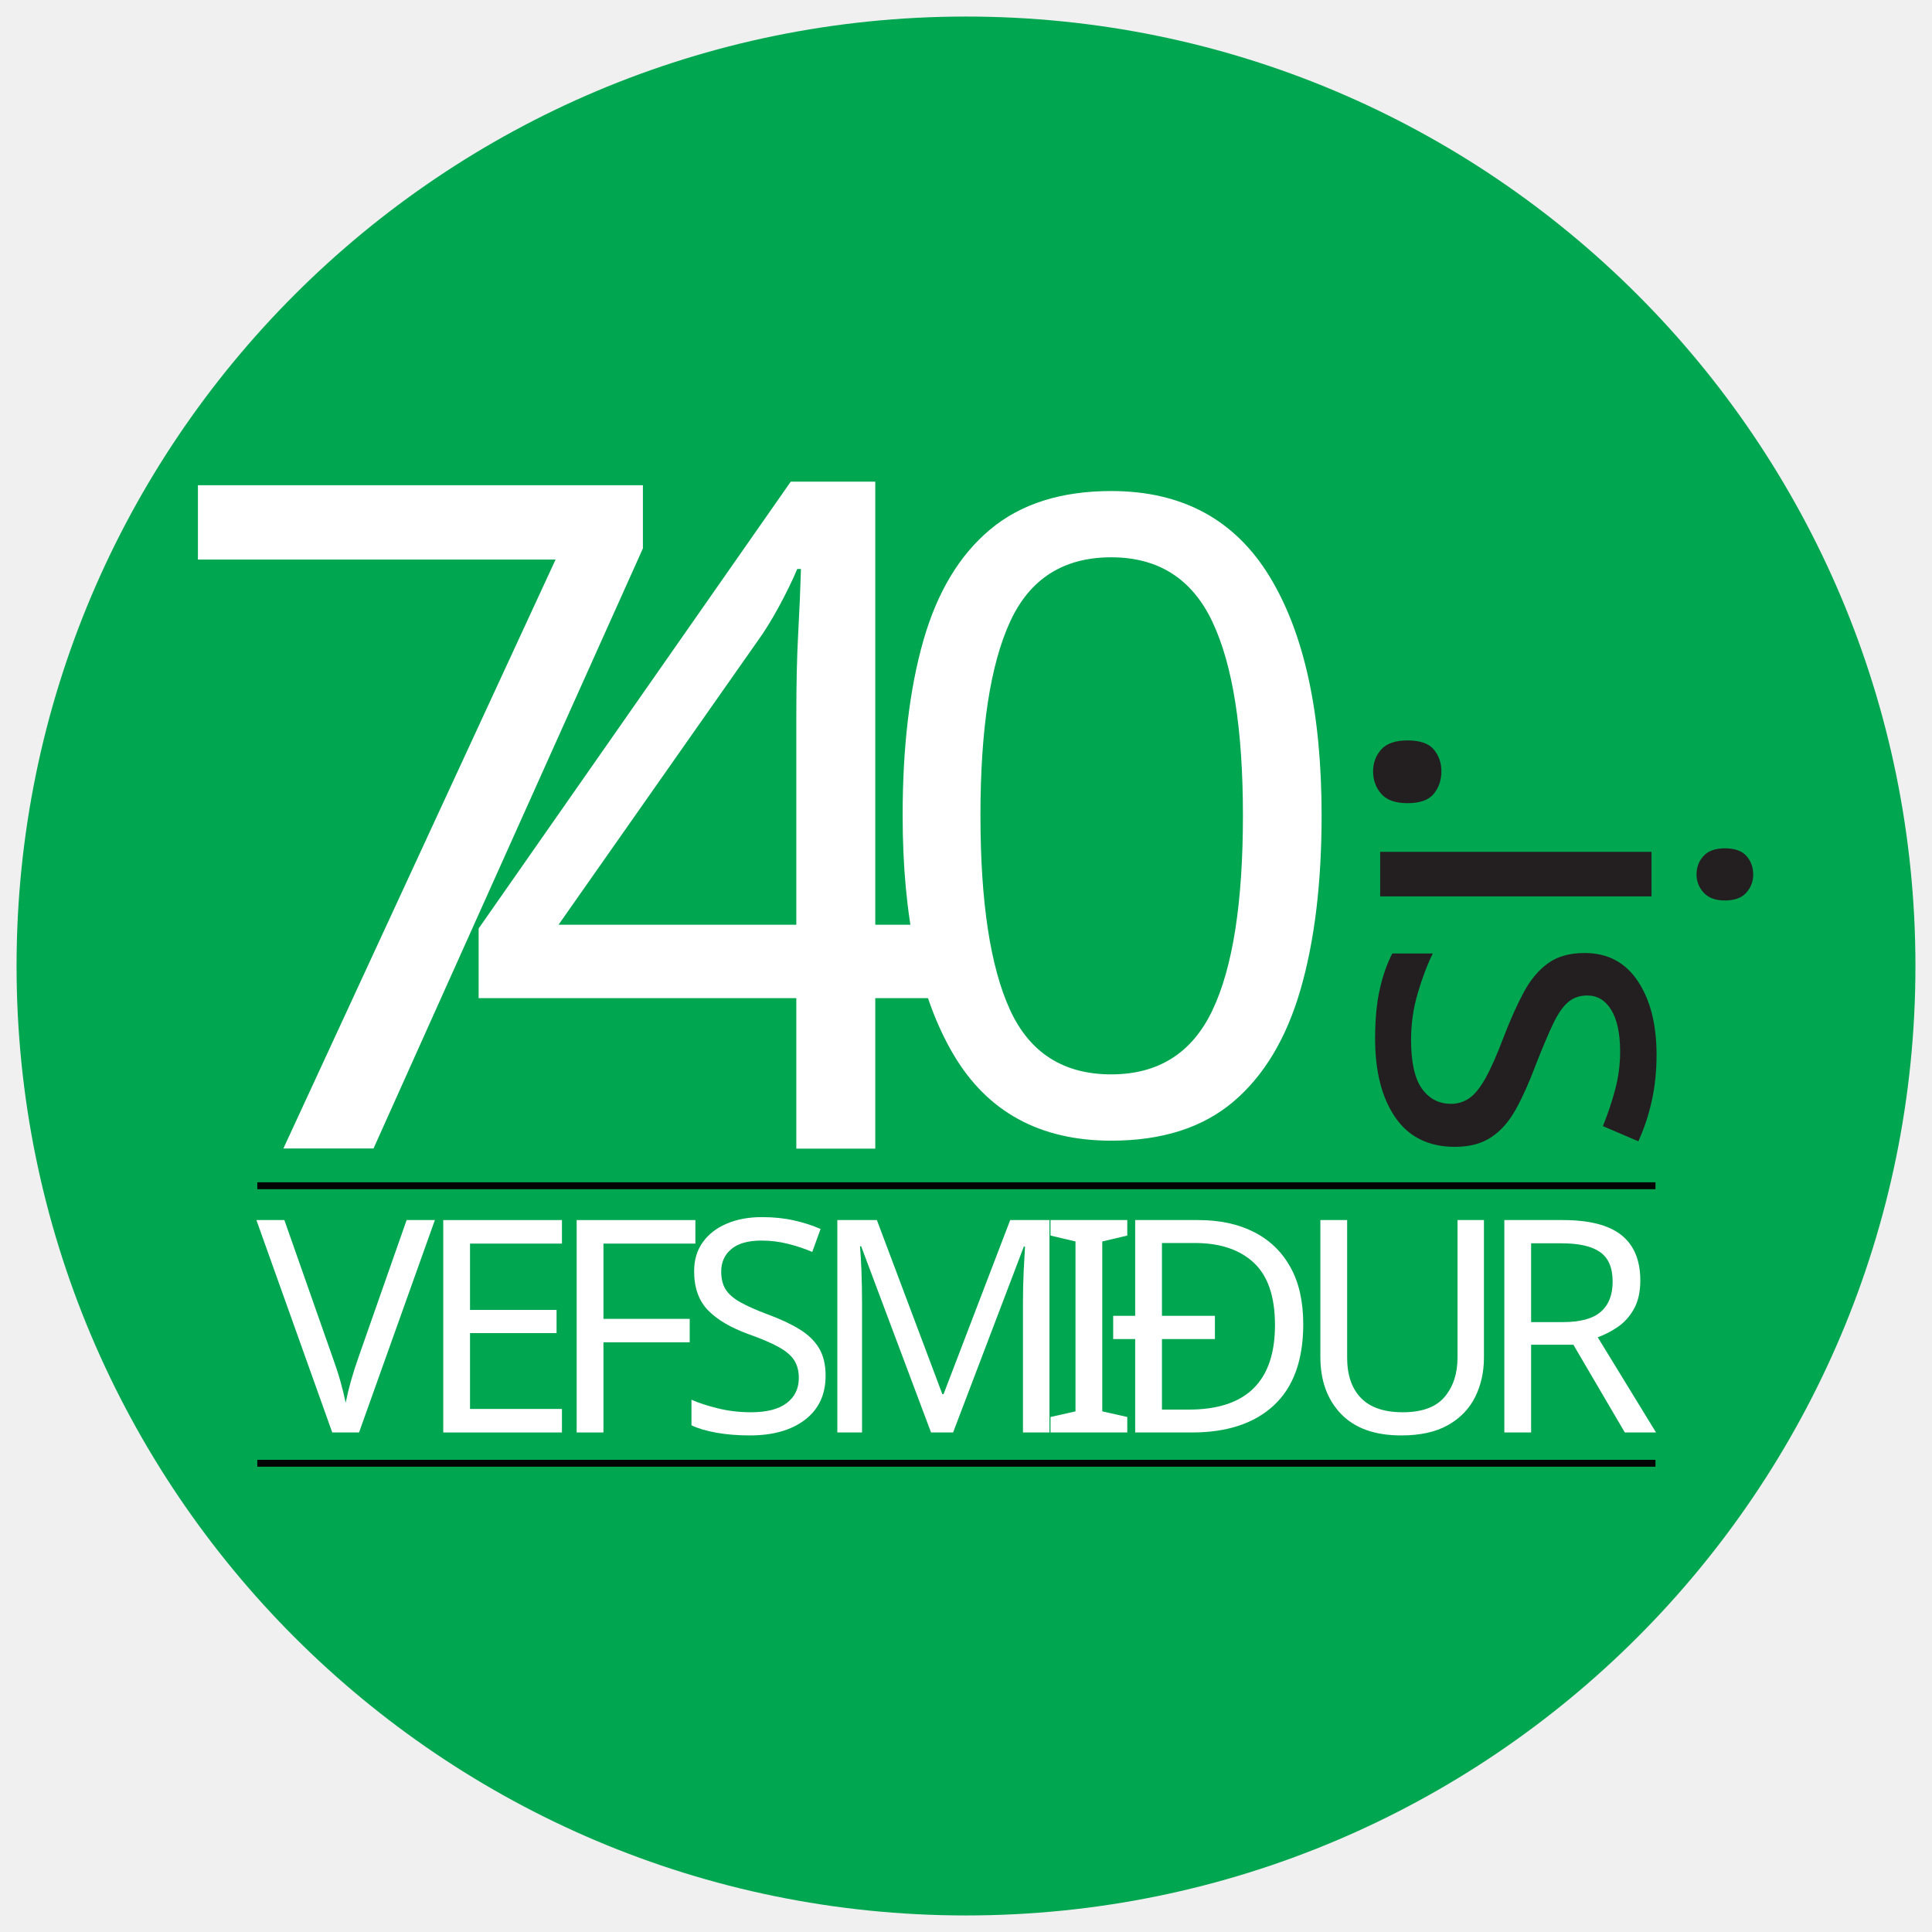
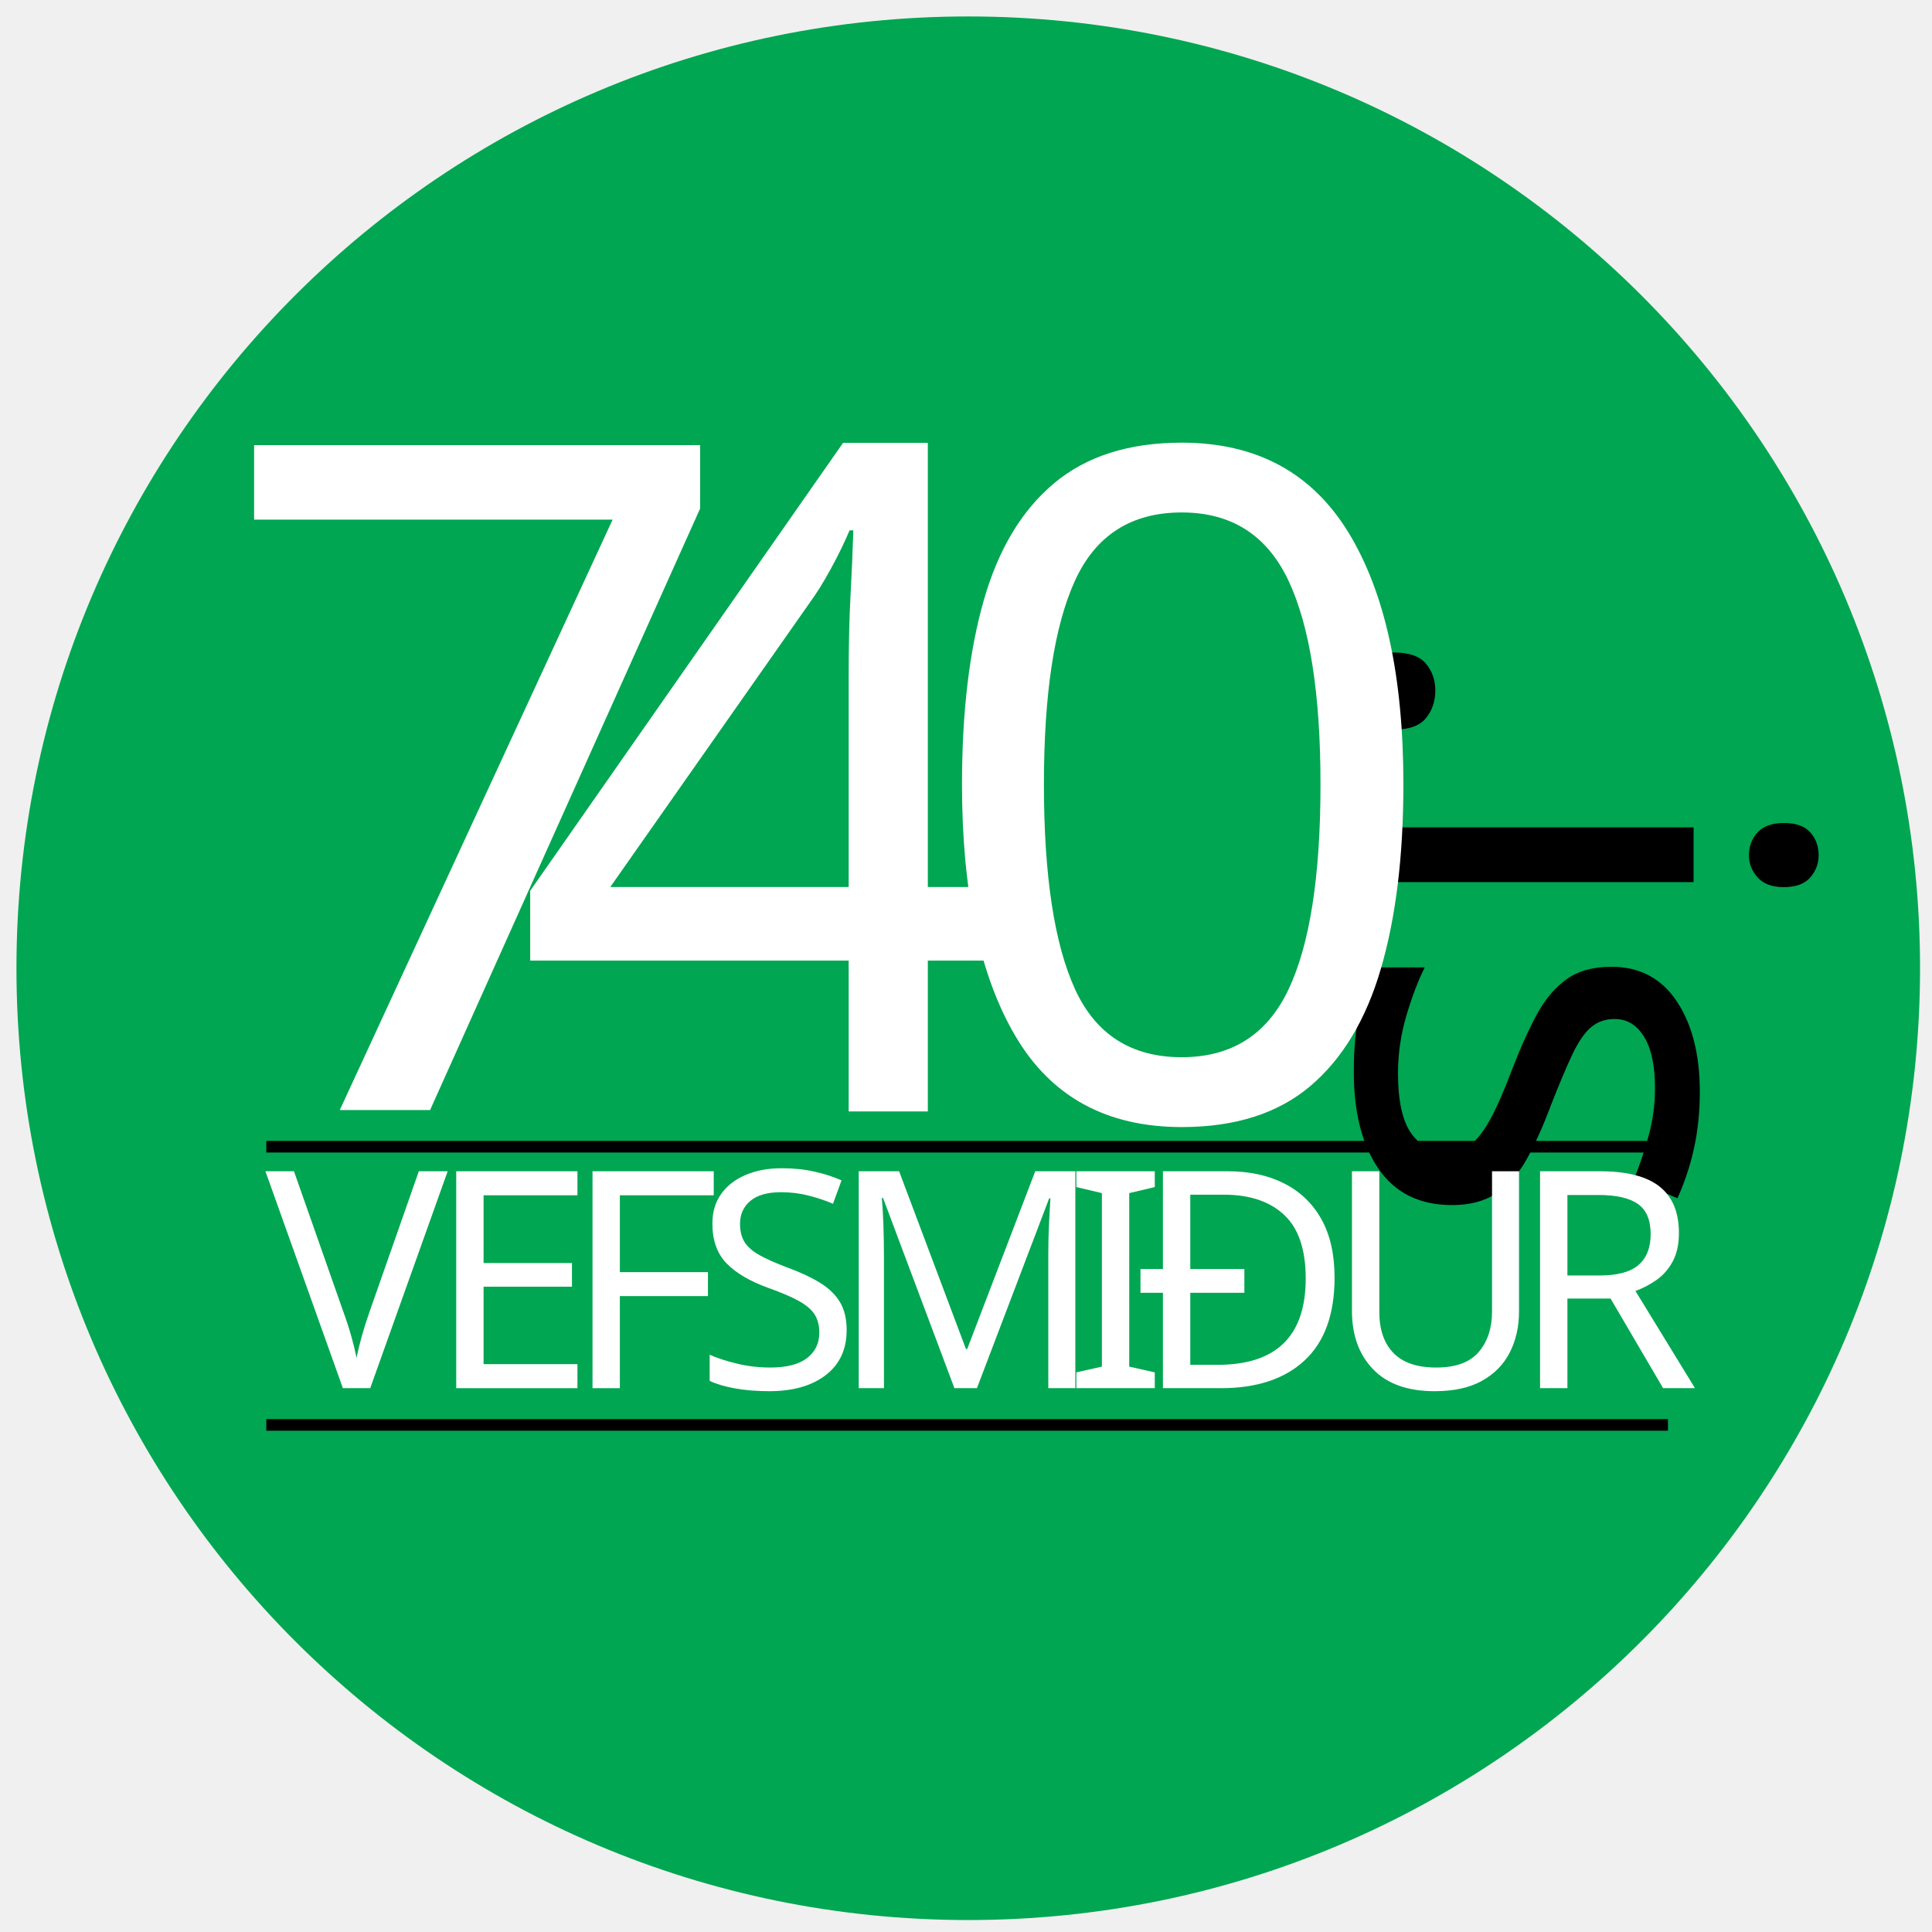
- <svg xmlns="http://www.w3.org/2000/svg" width="100%" height="100%" viewBox="0 0 840 840" version="1.1" xml:space="preserve" style="fill-rule:evenodd;clip-rule:evenodd;stroke-linejoin:round;stroke-miterlimit:1.414;">
-   <path d="M832.8,420c0,227.986 -184.817,412.804 -412.797,412.804c-227.986,0 -412.803,-184.818 -412.803,-412.804c0,-227.986 184.817,-412.804 412.803,-412.804c227.98,0 412.797,184.818 412.797,412.804" style="fill:#00a650;fill-rule:nonzero;" />
-   <g transform="matrix(3.03435e-16,1.36655,-1.36655,3.03435e-16,119.084,91.1605)">
-     <text x="157.269px" y="-351.974px" style="font-family:'LucidaGrande', 'Lucida Grande', sans-serif;font-weight:500;font-size:161.052px;fill:#231f20;">.</text>
-     <text x="190.627px" y="-351.974px" style="font-family:'LucidaGrande', 'Lucida Grande', sans-serif;font-weight:500;font-size:161.052px;fill:#231f20;">i</text>
-     <text x="228.281px" y="-351.974px" style="font-family:'LucidaGrande', 'Lucida Grande', sans-serif;font-weight:500;font-size:161.052px;fill:#231f20;">s</text>
+ <svg xmlns="http://www.w3.org/2000/svg" version="1.1" x="0px" y="0px" width="" height="163px" viewBox="0 0 500.002 500" enable-background="new 0 0 500.002 500" xml:space="preserve">
+   <g id="Layer_4">
+     <circle fill="#00A651" cx="250.583" cy="250.582" r="246.325" />
  </g>
-   <text x="373.624px" y="492.1px" style="font-family:'LucidaGrande', 'Lucida Grande', sans-serif;font-weight:500;font-size:384.295px;fill:#fff;">0</text>
-   <text x="199.616px" y="499.413px" style="font-family:'LucidaGrande', 'Lucida Grande', sans-serif;font-weight:500;font-size:403.883px;fill:#fff;">4</text>
-   <text x="68.288px" y="499.349px" style="font-family:'LucidaGrande', 'Lucida Grande', sans-serif;font-weight:500;font-size:403.883px;fill:#fff;">7</text>
-   <g transform="matrix(1.64496,0,0,1.64496,-1.50689,31.8424)">
-     <text x="68.689px" y="359.261px" style="font-family:'LucidaGrande', 'Lucida Grande', sans-serif;font-weight:500;font-size:78.626px;fill:#fff;">V</text>
-     <text x="110.446px" y="359.261px" style="font-family:'LucidaGrande', 'Lucida Grande', sans-serif;font-weight:500;font-size:78.626px;fill:#fff;">E</text>
-     <text x="145.711px" y="359.261px" style="font-family:'LucidaGrande', 'Lucida Grande', sans-serif;font-weight:500;font-size:78.626px;fill:#fff;">F</text>
-     <text x="179.665px" y="359.261px" style="font-family:'LucidaGrande', 'Lucida Grande', sans-serif;font-weight:500;font-size:78.626px;fill:#fff;">S</text>
-     <text x="214.611px" y="359.261px" style="font-family:'LucidaGrande', 'Lucida Grande', sans-serif;font-weight:500;font-size:78.626px;fill:#fff;">M</text>
-     <text x="275.434px" y="359.261px" style="font-family:'LucidaGrande', 'Lucida Grande', sans-serif;font-weight:500;font-size:78.626px;fill:#fff;">I</text>
-     <text x="292.785px" y="359.261px" style="font-family:'LucidaGrande', 'Lucida Grande', sans-serif;font-weight:500;font-size:78.626px;fill:#fff;">Ð</text>
-     <text x="342.828px" y="359.261px" style="font-family:'LucidaGrande', 'Lucida Grande', sans-serif;font-weight:500;font-size:78.626px;fill:#fff;">U</text>
-     <text x="390.906px" y="359.261px" style="font-family:'LucidaGrande', 'Lucida Grande', sans-serif;font-weight:500;font-size:78.626px;fill:#fff;">R</text>
+   <g id="_x2E_IS">
+ </g>
+   <g id="_x30_">
+ </g>
+   <g id="_x34_">
+ </g>
+   <g id="_x37_">
+     <g>
+       <text transform="matrix(0 1 -1 0 351.9746 157.269)" font-family="'MyriadPro-Regular'" font-size="161.052">.is</text>
+       <g>
+         <text transform="matrix(1 0 0 1 237.1523 289.2803)" fill="#FFFFFF" font-family="'MyriadPro-Regular'" font-size="241.004" letter-spacing="-2">0</text>
+         <text transform="matrix(1 0 0 1 132.1523 287.644)" fill="#FFFFFF" font-family="'MyriadPro-Regular'" font-size="241.004" letter-spacing="-2">4</text>
+         <text transform="matrix(1 0 0 1 55.1523 287.2803)" fill="#FFFFFF" font-family="'MyriadPro-Regular'" font-size="241.004" letter-spacing="-2">7</text>
+       </g>
+     </g>
  </g>
-   <rect x="111.87" y="514.036" width="607.908" height="3" style="fill:#030404;" />
-   <rect x="111.87" y="634.696" width="607.908" height="3" style="fill:#030404;" />
+   <g id="VEFSÍÐRU_NETVERSLANIR">
+     <text transform="matrix(1 0 0 1 68.689 359.2612)">
+       <tspan x="0" y="0" fill="#FFFFFF" font-family="'MyriadPro-Regular'" font-size="78.626" letter-spacing="-2">V</tspan>
+       <tspan x="41.758" y="0" fill="#FFFFFF" font-family="'MyriadPro-Regular'" font-size="78.626" letter-spacing="-3">E</tspan>
+       <tspan x="77.029" y="0" fill="#FFFFFF" font-family="'MyriadPro-Regular'" font-size="78.626" letter-spacing="-4">F</tspan>
+       <tspan x="110.957" y="0" fill="#FFFFFF" font-family="'MyriadPro-Regular'" font-size="78.626" letter-spacing="-3">S</tspan>
+       <tspan x="145.921" y="0" fill="#FFFFFF" font-family="'MyriadPro-Regular'" font-size="78.626" letter-spacing="-2">M</tspan>
+       <tspan x="206.73" y="0" fill="#FFFFFF" font-family="'MyriadPro-Regular'" font-size="78.626" letter-spacing="-1">I</tspan>
+       <tspan x="224.106" y="0" fill="#FFFFFF" font-family="'MyriadPro-Regular'" font-size="78.626" letter-spacing="-2">Ð</tspan>
+       <tspan x="274.12" y="0" fill="#FFFFFF" font-family="'MyriadPro-Regular'" font-size="78.626" letter-spacing="-2">U</tspan>
+       <tspan x="322.254" y="0" fill="#FFFFFF" font-family="'MyriadPro-Regular'" font-size="78.626">R</tspan>
+     </text>
+     <line fill="none" stroke="#000000" stroke-width="3" stroke-miterlimit="10" x1="68.919" y1="296.771" x2="431.668" y2="296.771" />
+     <line fill="none" stroke="#000000" stroke-width="3" stroke-miterlimit="10" x1="68.919" y1="368.771" x2="431.668" y2="368.771" />
+   </g>
</svg>
